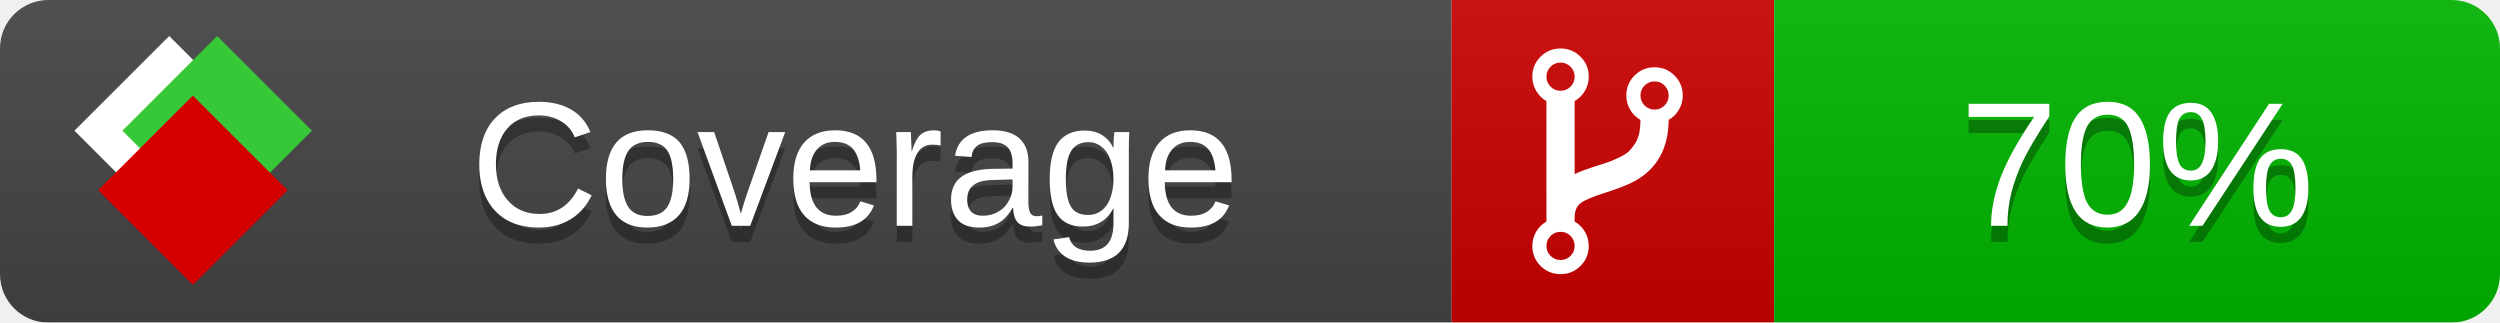
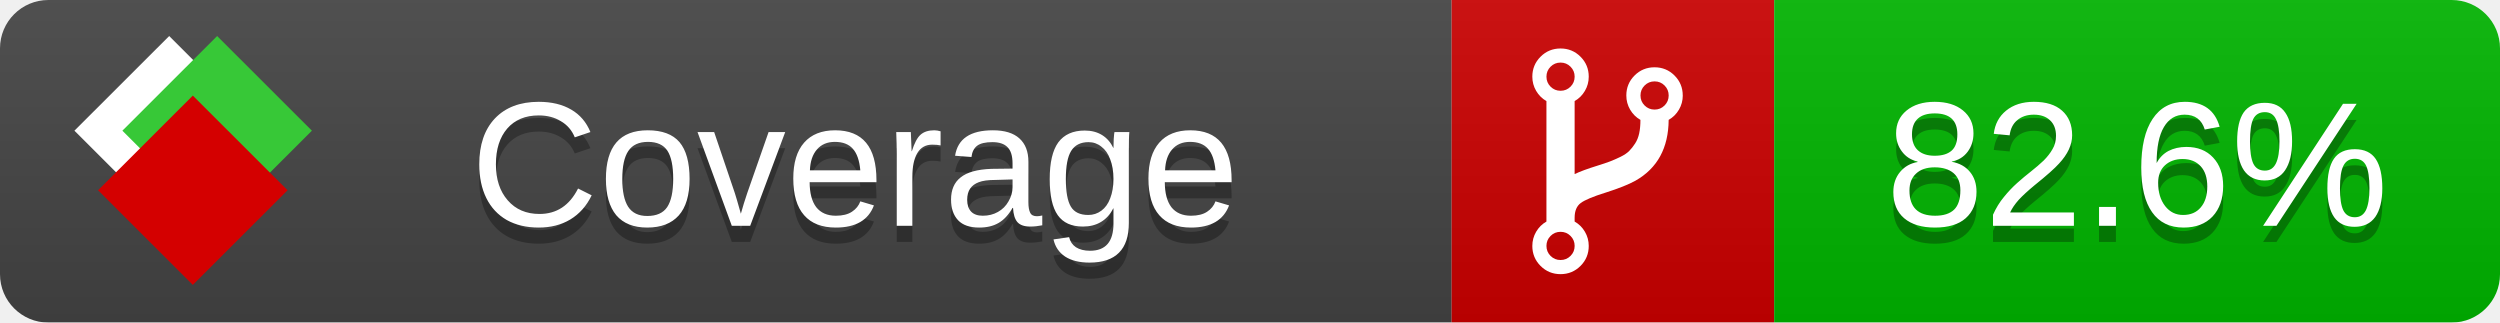
<svg xmlns="http://www.w3.org/2000/svg" xmlns:xlink="http://www.w3.org/1999/xlink" width="155" height="20">
  <style type="text/css">
          
            @keyframes fade1 {
                0% { visibility: visible; opacity: 1; }
               27% { visibility: visible; opacity: 1; }
               33% { visibility: hidden; opacity: 0; }
               60% { visibility: hidden; opacity: 0; }
               66% { visibility: hidden; opacity: 0; }
               93% { visibility: hidden; opacity: 0; }
              100% { visibility: visible; opacity: 1; }
            }
            @keyframes fade2 {
                0% { visibility: hidden; opacity: 0; }
               27% { visibility: hidden; opacity: 0; }
               33% { visibility: visible; opacity: 1; }
               60% { visibility: visible; opacity: 1; }
               66% { visibility: hidden; opacity: 0; }
               93% { visibility: hidden; opacity: 0; }
              100% { visibility: hidden; opacity: 0; }
            }
            @keyframes fade3 {
                0% { visibility: hidden; opacity: 0; }
               27% { visibility: hidden; opacity: 0; }
               33% { visibility: hidden; opacity: 0; }
               60% { visibility: hidden; opacity: 0; }
               66% { visibility: visible; opacity: 1; }
               93% { visibility: visible; opacity: 1; }
              100% { visibility: hidden; opacity: 0; }
            }
            .linecoverage {
                animation-duration: 15s;
                animation-name: fade1;
                animation-iteration-count: infinite;
            }
            .branchcoverage {
                animation-duration: 15s;
                animation-name: fade2;
                animation-iteration-count: infinite;
            }
            .methodcoverage {
                animation-duration: 15s;
                animation-name: fade3;
                animation-iteration-count: infinite;
            }
          
    </style>
  <defs>
    <linearGradient id="gradient" x2="0" y2="100%">
      <stop offset="0" stop-color="#bbb" stop-opacity=".1" />
      <stop offset="1" stop-opacity=".1" />
    </linearGradient>
    <linearGradient id="c">
      <stop offset="0" stop-color="#d40000" />
      <stop offset="1" stop-color="#ff2a2a" />
    </linearGradient>
    <linearGradient id="a">
      <stop offset="0" stop-color="#e0e0de" />
      <stop offset="1" stop-color="#fff" />
    </linearGradient>
    <linearGradient id="b">
      <stop offset="0" stop-color="#37c837" />
      <stop offset="1" stop-color="#217821" />
    </linearGradient>
    <linearGradient xlink:href="#a" id="e" x1="106.44" x2="69.96" y1="-11.96" y2="-46.84" gradientTransform="matrix(-.8426 -.00045 -.00045 -.8426 -94.27 -75.82)" gradientUnits="userSpaceOnUse" />
    <linearGradient xlink:href="#b" id="f" x1="56.19" x2="77.97" y1="-23.45" y2="10.62" gradientTransform="matrix(.8426 .00045 .00045 .8426 94.27 75.82)" gradientUnits="userSpaceOnUse" />
    <linearGradient xlink:href="#c" id="g" x1="79.98" x2="132.9" y1="10.79" y2="10.79" gradientTransform="matrix(.8426 .00045 .00045 .8426 94.27 75.82)" gradientUnits="userSpaceOnUse" />
    <mask id="mask">
      <rect width="155" height="20" rx="3" fill="#fff" />
    </mask>
    <g id="icon" transform="matrix(.04486 0 0 .04481 -.48 -.63)">
      <rect width="52.92" height="52.92" x="-109.72" y="-27.13" fill="url(#e)" transform="rotate(-135)" />
      <rect width="52.92" height="52.92" x="70.19" y="-39.18" fill="url(#f)" transform="rotate(45)" />
      <rect width="52.92" height="52.92" x="80.05" y="-15.74" fill="url(#g)" transform="rotate(45)" />
    </g>
  </defs>
  <g mask="url(#mask)">
    <rect x="0" y="0" width="90" height="20" fill="#444" />
    <rect x="90" y="0" width="20" height="20" fill="#c00" />
    <rect x="110" y="0" width="45" height="20" fill="#00B600" />
    <rect x="0" y="0" width="155" height="20" fill="url(#gradient)" />
  </g>
  <g>
    <path class="" fill="#fff" d="m 97.628,15.247 q 0,-0.364 -0.255,-0.619 -0.255,-0.255 -0.619,-0.255 -0.364,0 -0.619,0.255 -0.255,0.255 -0.255,0.619 0,0.364 0.255,0.619 0.255,0.255 0.619,0.255 0.364,0 0.619,-0.255 0.255,-0.255 0.255,-0.619 z m 0,-10.493 q 0,-0.364 -0.255,-0.619 -0.255,-0.255 -0.619,-0.255 -0.364,0 -0.619,0.255 -0.255,0.255 -0.255,0.619 0,0.364 0.255,0.619 0.255,0.255 0.619,0.255 0.364,0 0.619,-0.255 0.255,-0.255 0.255,-0.619 z m 5.83,1.166 q 0,-0.364 -0.255,-0.619 -0.255,-0.255 -0.619,-0.255 -0.364,0 -0.619,0.255 -0.255,0.255 -0.255,0.619 0,0.364 0.255,0.619 0.255,0.255 0.619,0.255 0.364,0 0.619,-0.255 0.255,-0.255 0.255,-0.619 z m 0.874,0 q 0,0.474 -0.237,0.879 -0.237,0.405 -0.638,0.633 -0.018,2.614 -2.059,3.771 -0.619,0.346 -1.849,0.738 -1.166,0.364 -1.544,0.647 -0.378,0.282 -0.378,0.911 l 0,0.237 q 0.401,0.228 0.638,0.633 0.237,0.405 0.237,0.879 0,0.729 -0.51,1.239 -0.51,0.51 -1.239,0.51 -0.729,0 -1.239,-0.51 -0.51,-0.51 -0.51,-1.239 0,-0.474 0.237,-0.879 0.237,-0.405 0.638,-0.633 l 0,-7.469 q -0.401,-0.228 -0.638,-0.633 -0.237,-0.405 -0.237,-0.879 0,-0.729 0.51,-1.239 0.51,-0.51 1.239,-0.51 0.729,0 1.239,0.51 0.51,0.51 0.51,1.239 0,0.474 -0.237,0.879 -0.237,0.405 -0.638,0.633 l 0,4.527 q 0.492,-0.237 1.403,-0.519 0.501,-0.155 0.797,-0.269 0.296,-0.114 0.642,-0.282 0.346,-0.169 0.537,-0.36 0.191,-0.191 0.369,-0.465 0.178,-0.273 0.255,-0.633 0.077,-0.36 0.077,-0.833 -0.401,-0.228 -0.638,-0.633 -0.237,-0.405 -0.237,-0.879 0,-0.729 0.51,-1.239 0.51,-0.51 1.239,-0.51 0.729,0 1.239,0.51 0.51,0.51 0.51,1.239 z" />
  </g>
  <g fill="#fff" text-anchor="middle" font-family="Verdana,Arial,Geneva,sans-serif" font-size="11">
    <a xlink:href="https://github.com/danielpalme/ReportGenerator" target="_top">
      <use xlink:href="#icon" transform="translate(3,1) scale(3.5)" />
    </a>
    <text x="53" y="15" fill="#010101" fill-opacity=".3">Coverage</text>
    <text x="53" y="14" fill="#fff">Coverage</text>
-     <text class="" x="132.5" y="15" fill="#010101" fill-opacity=".3">70%</text>
-     <text class="" x="132.5" y="14">70%</text>
+     <text class="" x="132.5" y="15" fill="#010101" fill-opacity=".3">82.6%</text>
+     <text class="" x="132.5" y="14">82.6%</text>
  </g>
  <g>
    <rect class="" x="90" y="0" width="65" height="20" fill-opacity="0" />
  </g>
</svg>
